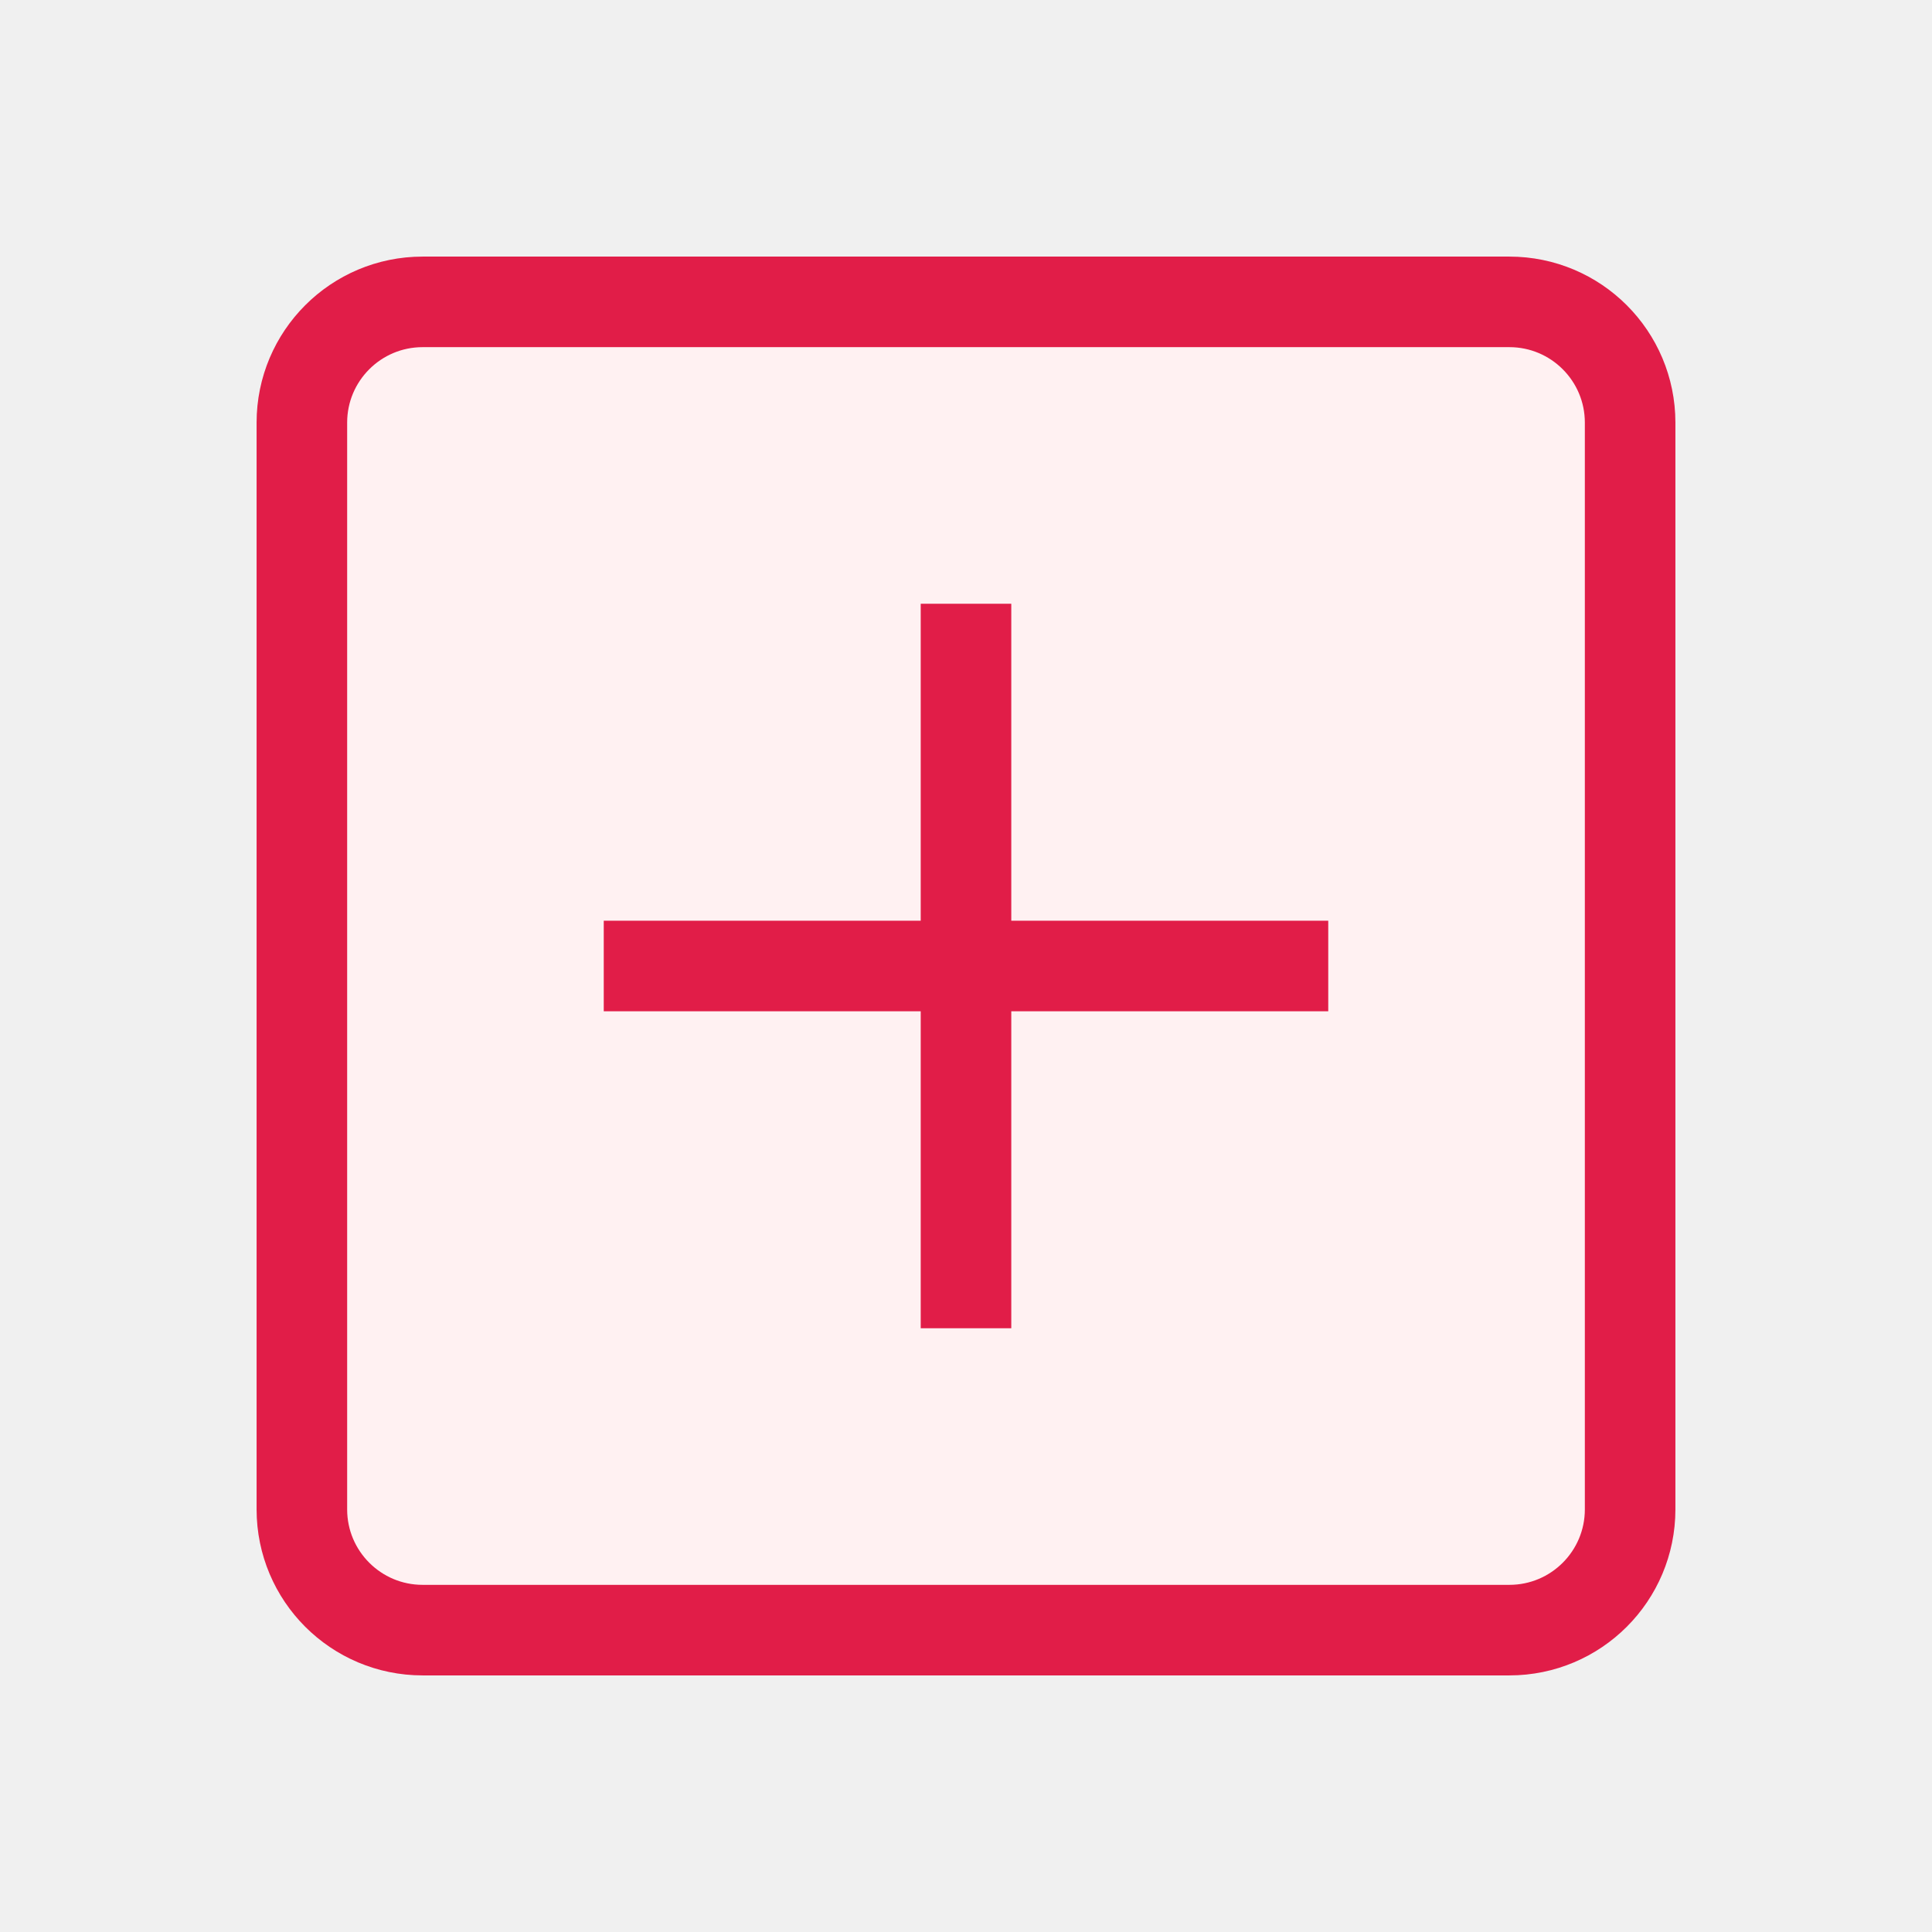
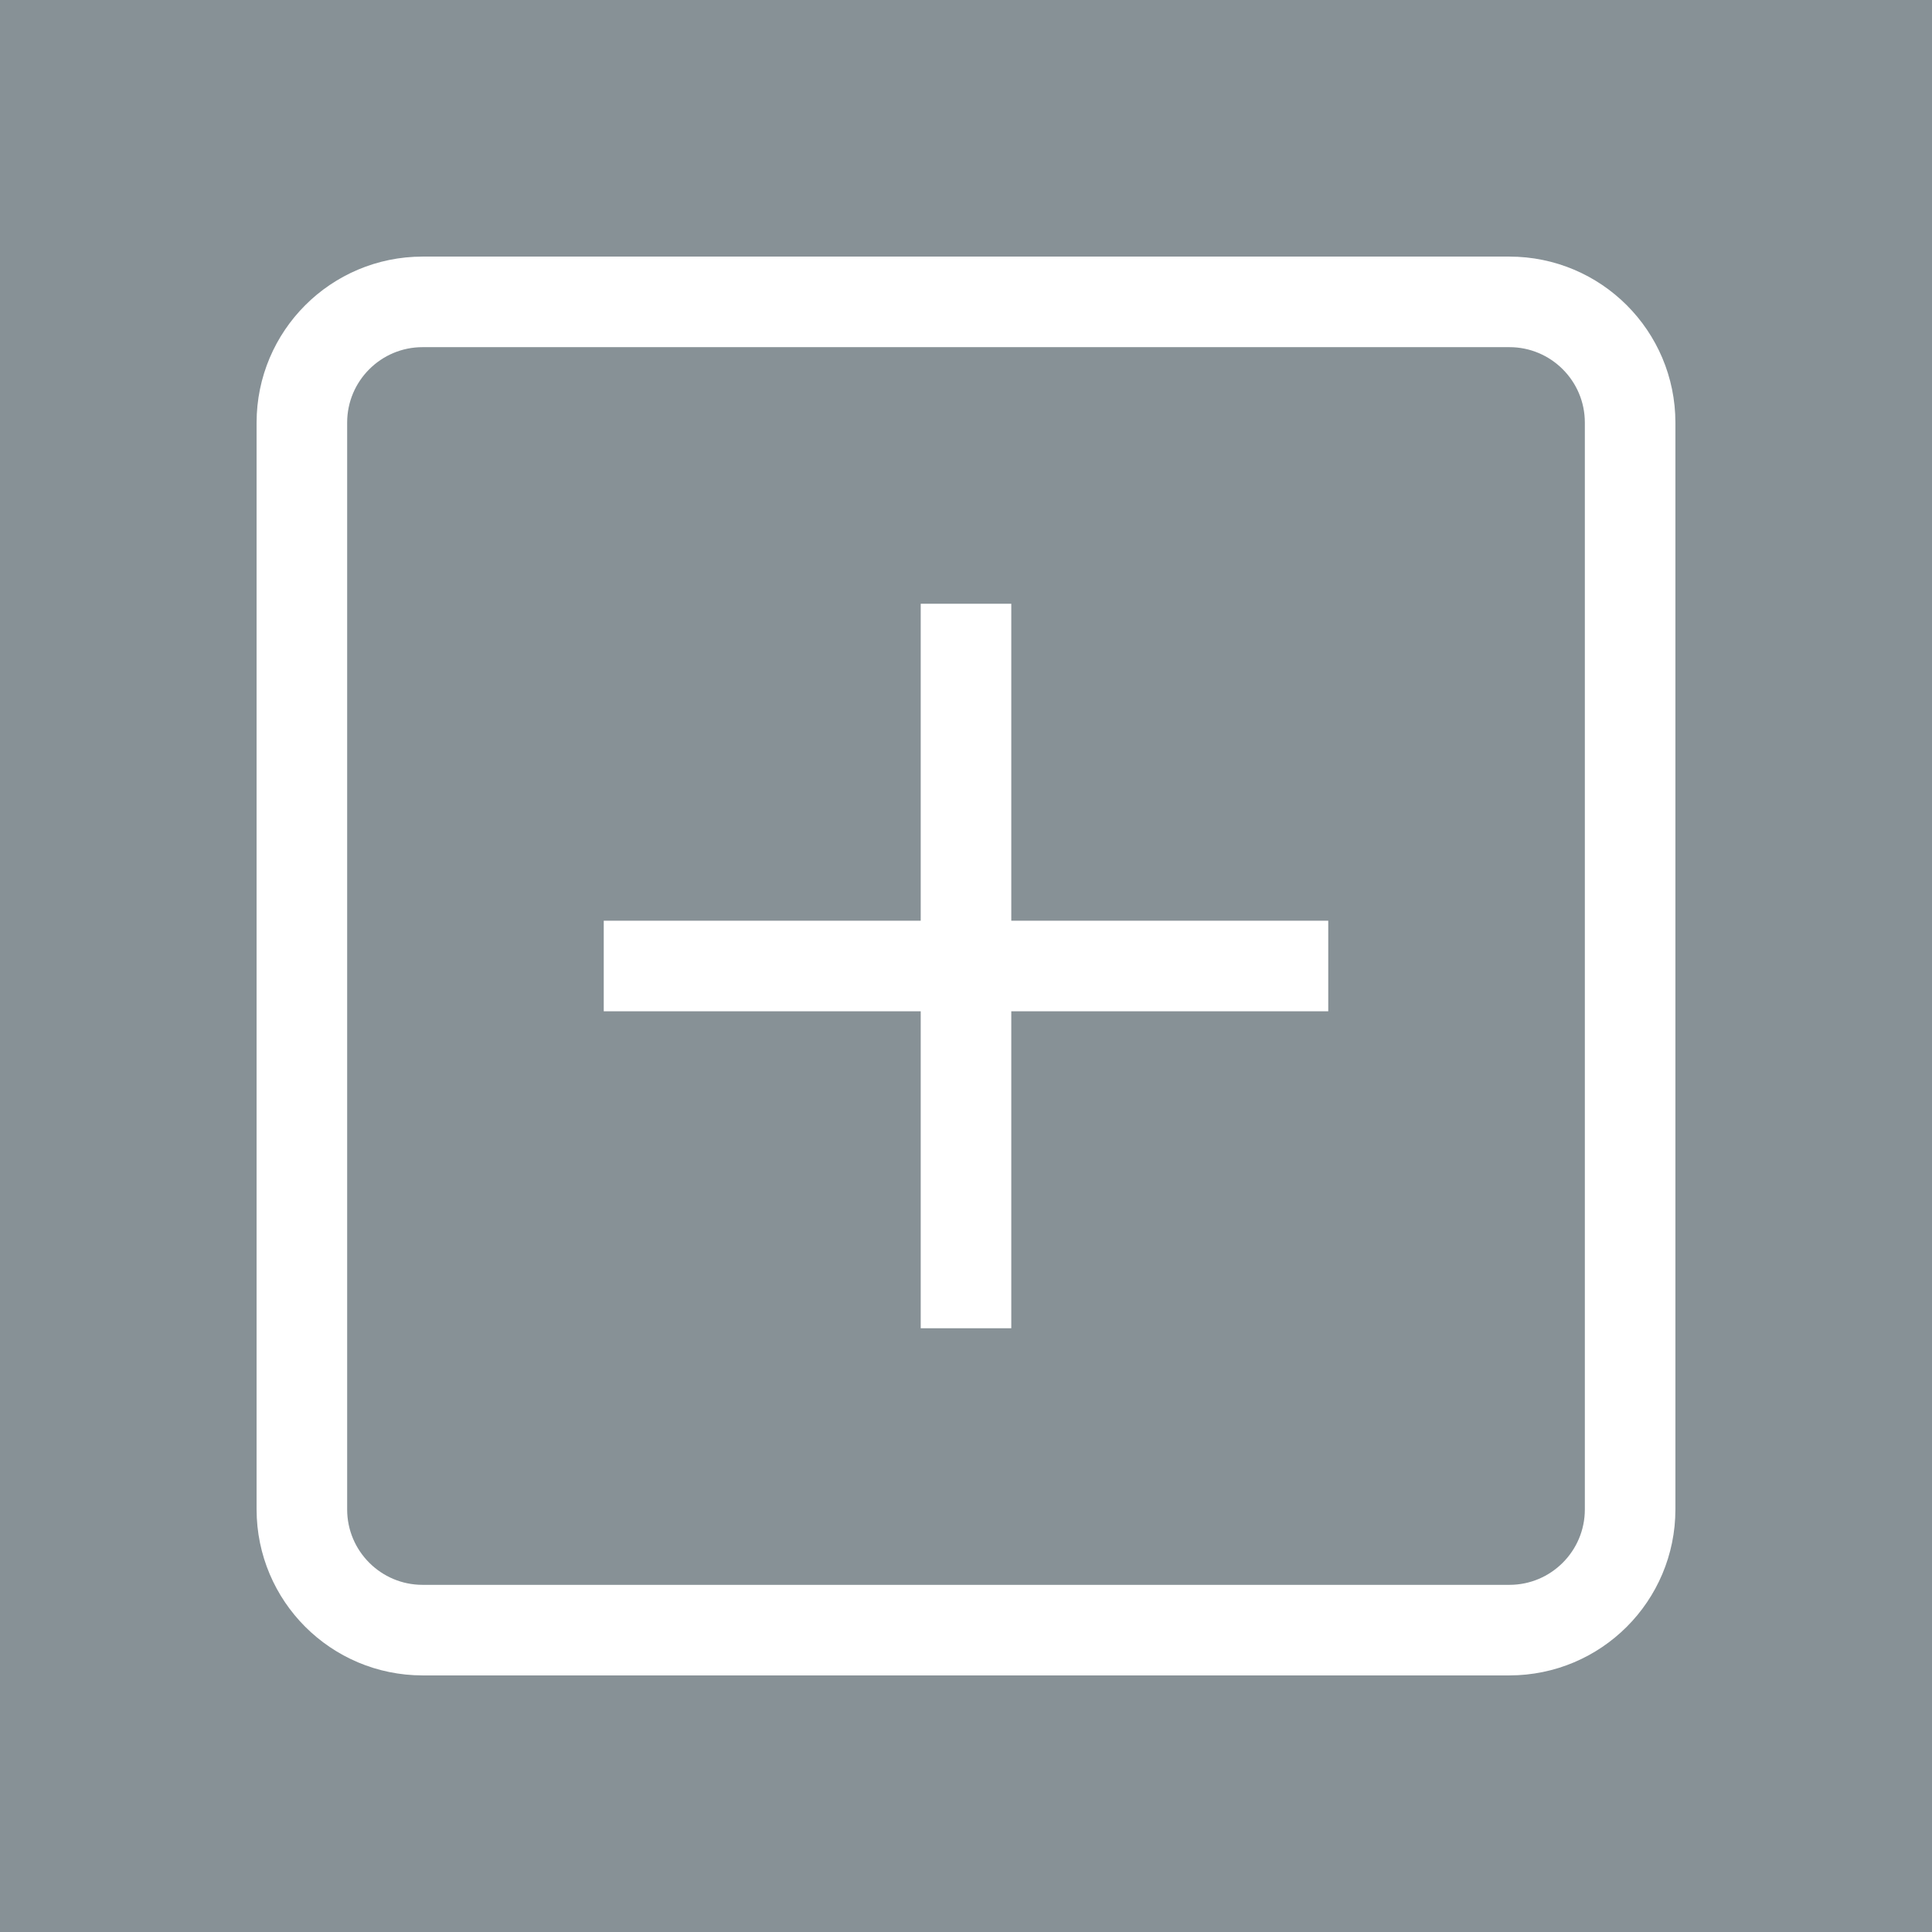
<svg xmlns="http://www.w3.org/2000/svg" viewBox="0 0 32 32">
-   <rect x="5" y="5" width="22" height="22" rx="2" fill="#fff1f2" stroke="#e11d48" stroke-width="1.5" />
-   <path d="M10 16h12M16 10v12" stroke="#e11d48" stroke-width="1.5" />
+   <rect width="32" height="32" fill="#879196" />
+   <rect x="5" y="5" width="22" height="22" rx="2" fill="none" stroke="#fff" stroke-width="1.5" />
+   <path d="M10 16h12M16 10v12" stroke="#fff" stroke-width="1.5" />
</svg>
